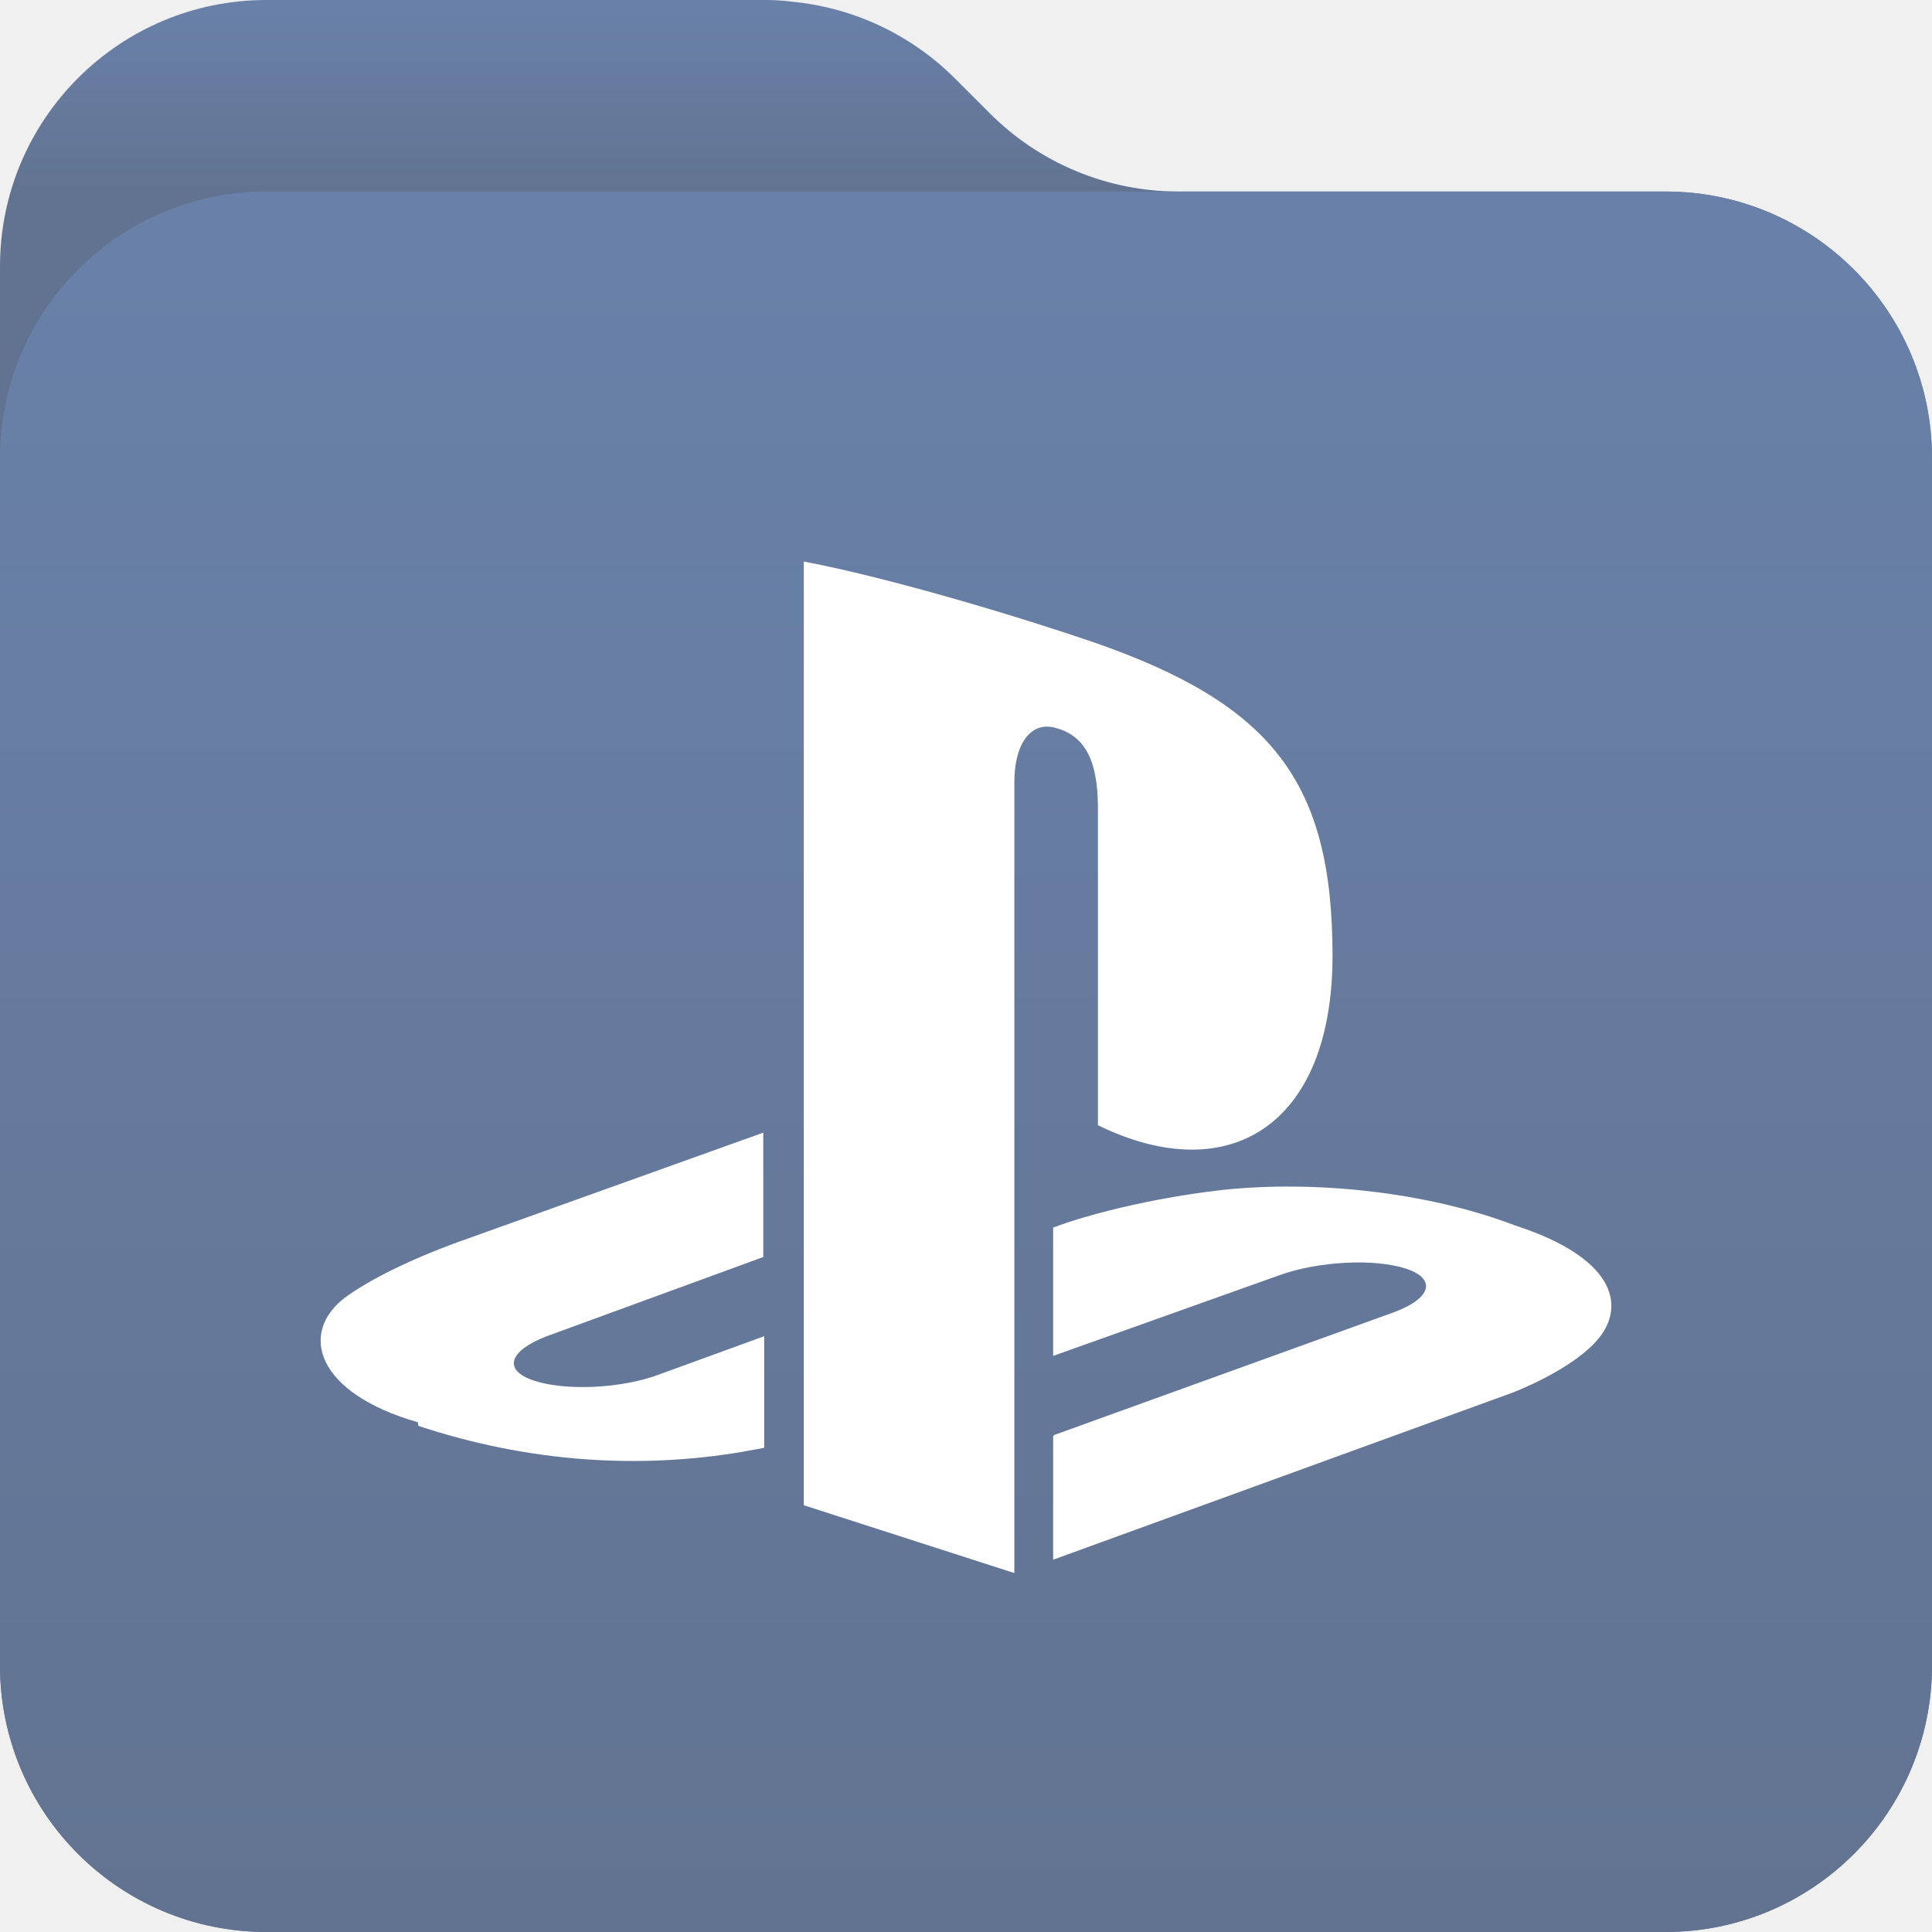
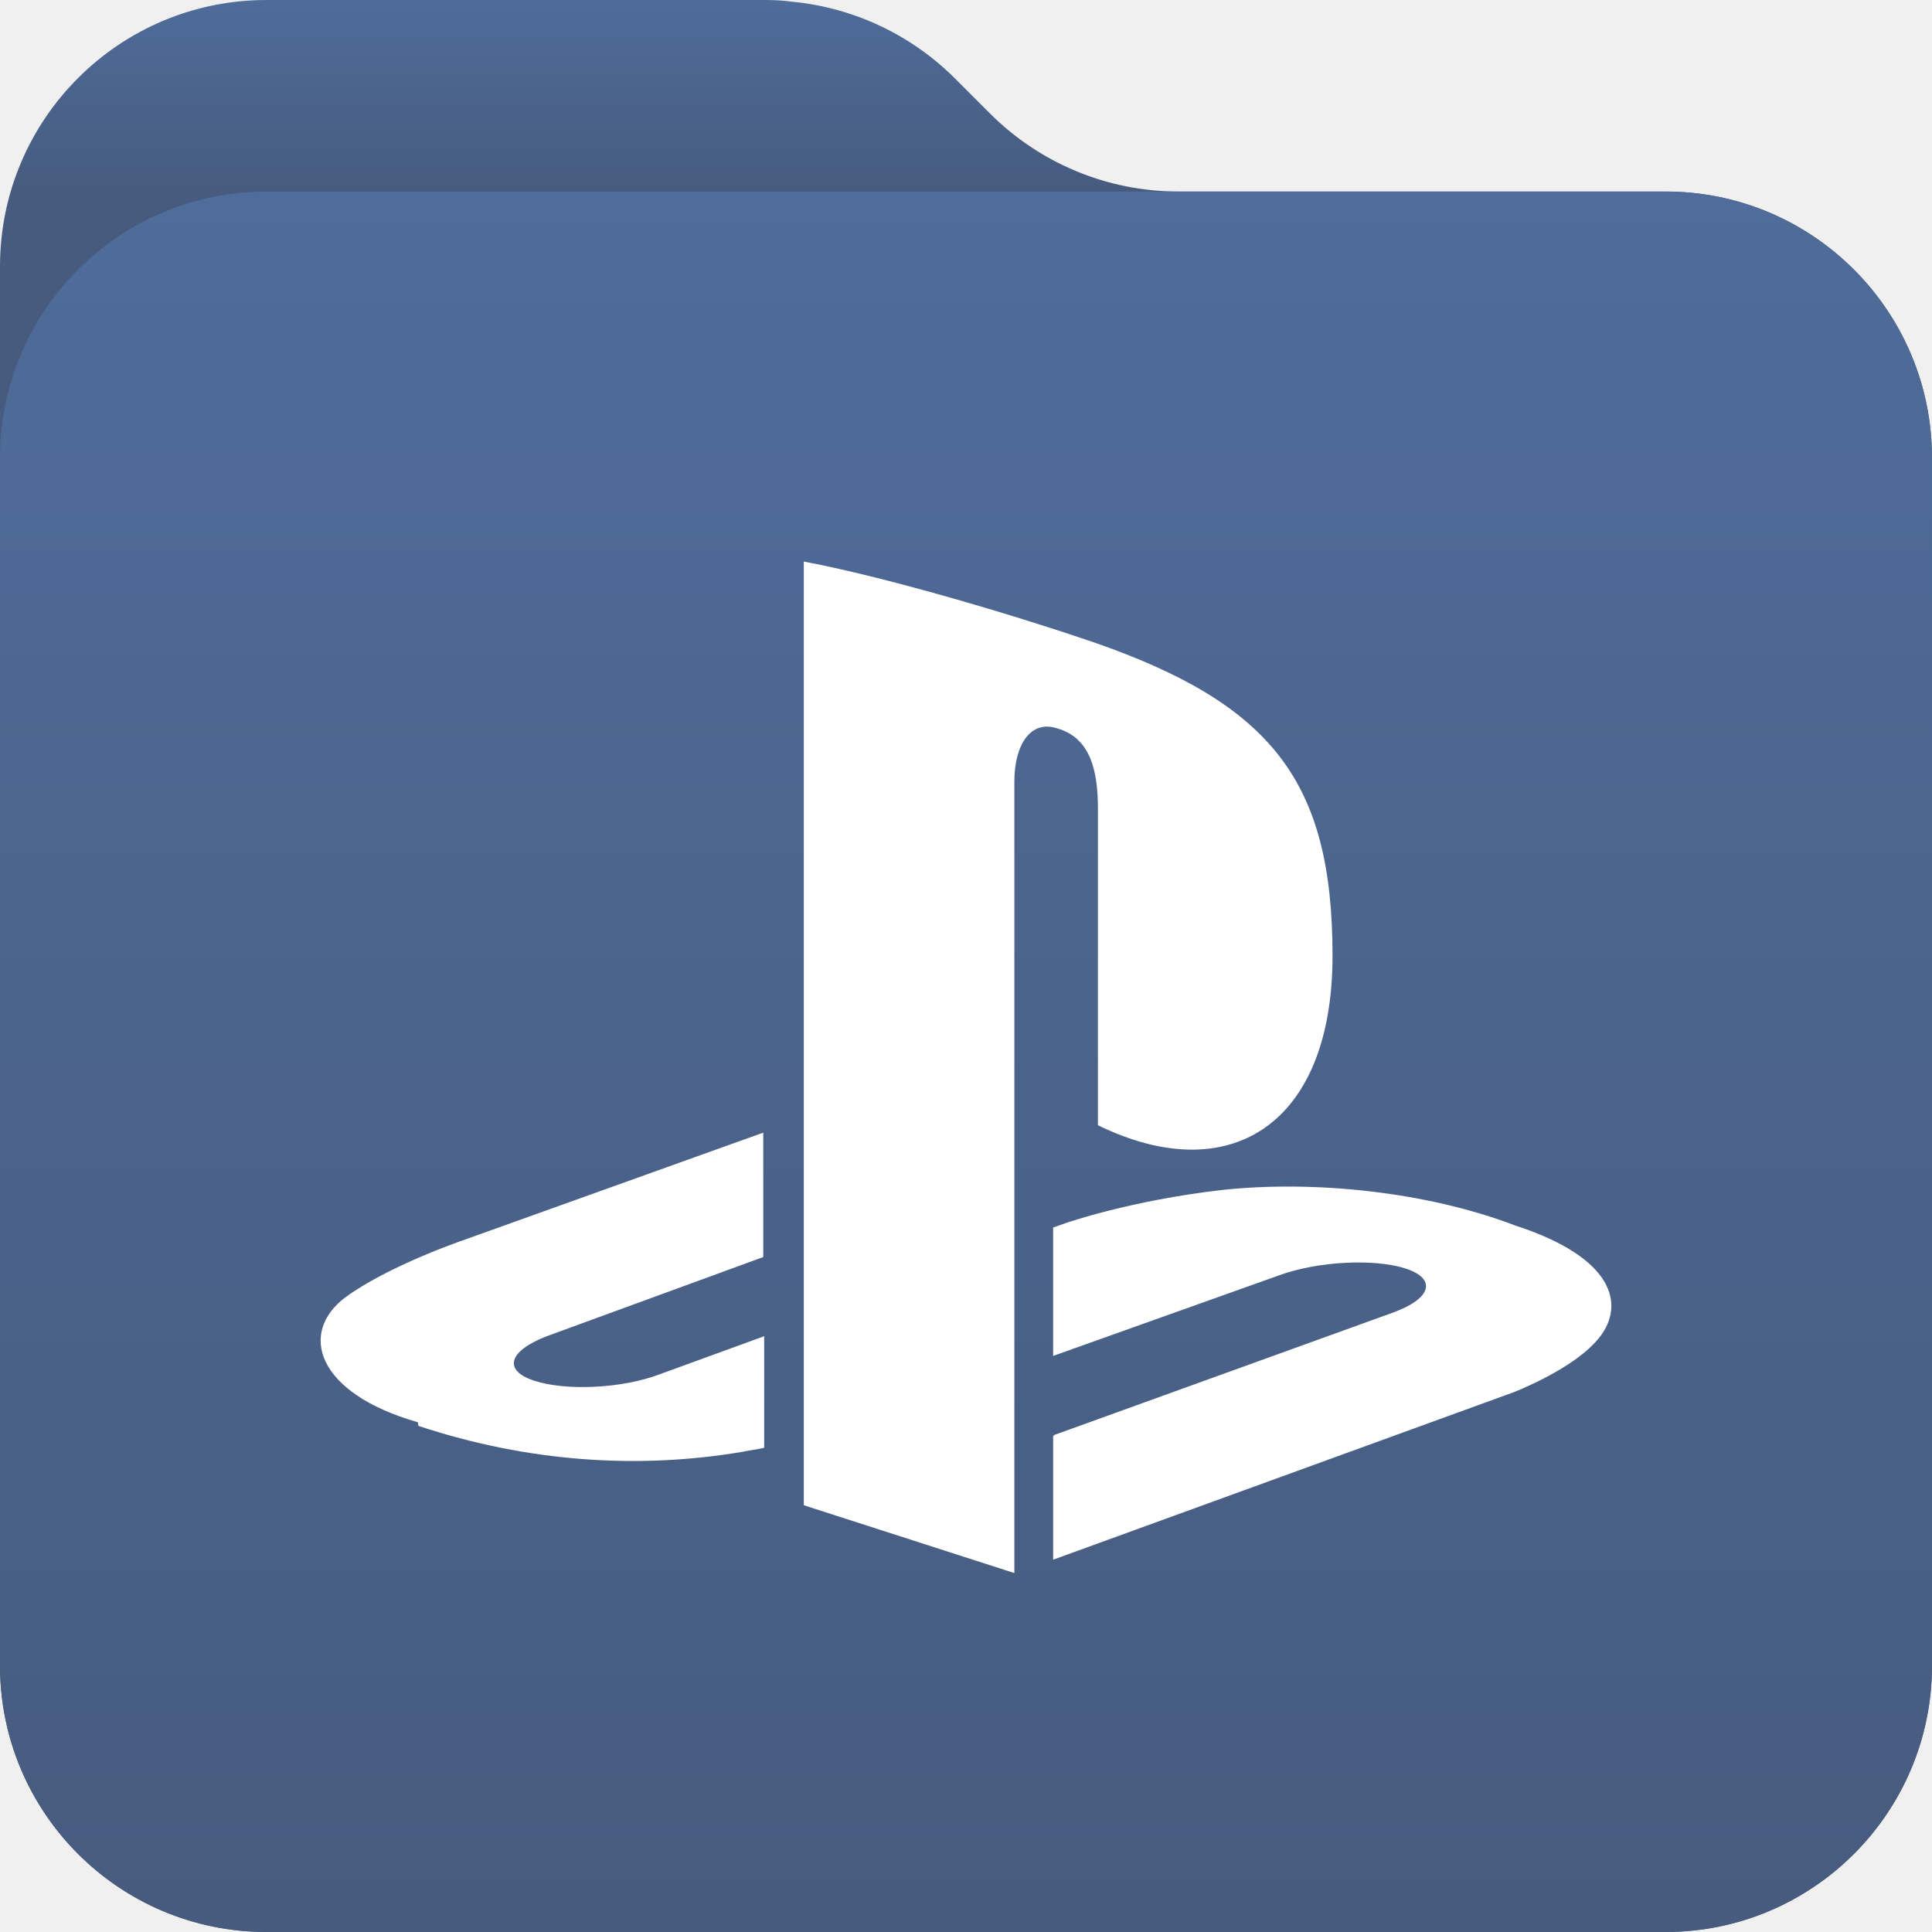
<svg xmlns="http://www.w3.org/2000/svg" xmlns:xlink="http://www.w3.org/1999/xlink" width="512" height="512" viewBox="0 0 135.467 135.467" version="1.1" id="svg1" xml:space="preserve">
  <defs id="defs1">
    <linearGradient id="linearGradient17">
      <stop style="stop-color:#e5e5e5;stop-opacity:1;" offset="0" id="stop17" />
      <stop style="stop-color:#a8a8a8;stop-opacity:1;" offset="1" id="stop18" />
    </linearGradient>
    <linearGradient id="linearGradient15">
      <stop style="stop-color:#e5e5e5;stop-opacity:1;" offset="0" id="stop15" />
      <stop style="stop-color:#a8a8a8;stop-opacity:1;" offset="1" id="stop16" />
    </linearGradient>
    <linearGradient xlink:href="#linearGradient15" id="linearGradient16" x1="55.033" y1="6.35" x2="55.033" y2="18.521" gradientUnits="userSpaceOnUse" />
    <linearGradient xlink:href="#linearGradient17" id="linearGradient18" x1="67.733" y1="18.521" x2="67.733" y2="129.117" gradientUnits="userSpaceOnUse" />
    <linearGradient data-orig="2b4c82,203860" x1="55.033" y1="6.35" x2="55.033" y2="18.521" gradientUnits="userSpaceOnUse" id="linearGradient16_tint">
-       <stop style="stop-color:#6981a9;stop-opacity:1;" offset="0" />
-       <stop style="stop-color:#627391;stop-opacity:1;" offset="1" />
+       <stop style="stop-color:#4f6c9a;stop-opacity:1;" offset="0" />
+       <stop style="stop-color:#475b7e;stop-opacity:1;" offset="1" />
    </linearGradient>
    <linearGradient data-orig="2b4c82,203860" x1="67.733" y1="18.521" x2="67.733" y2="129.117" gradientUnits="userSpaceOnUse" id="linearGradient18_tint">
-       <stop style="stop-color:#6981a9;stop-opacity:1;" offset="0" />
-       <stop style="stop-color:#627391;stop-opacity:1;" offset="1" />
+       <stop style="stop-color:#4f6c9a;stop-opacity:1;" offset="0" />
+       <stop style="stop-color:#475b7e;stop-opacity:1;" offset="1" />
    </linearGradient>
  </defs>
  <g id="layer1">
    <g id="g50" transform="matrix(1.103449,0,0,1.103449,-7.006964,-7.006964)">
      <path id="path46" style="display:inline;fill:url(#linearGradient16_tint);stroke-width:11.943;paint-order:stroke fill markers" d="M 23.283,6.35 C 13.931,6.35 6.35,13.931 6.35,23.283 v 88.9 c -4.4e-6,9.352 7.581,16.933 16.933,16.933 h 88.9 c 9.352,0 16.933,-7.581 16.933,-16.933 V 35.454 c 0,-9.352 -7.581,-16.933 -16.933,-16.933 H 81.206 c -4.482,-0.007 -8.778,-1.79 -11.947,-4.959 h -5.17e-4 L 67.006,11.31 C 64.233,8.55 60.589,6.836 56.694,6.459 56.144,6.386 55.589,6.35 55.033,6.35 h -0.009 z" />
      <path id="path50" style="display:inline;fill:url(#linearGradient18_tint);stroke-width:11.943;paint-order:stroke fill markers" d="m 23.283,18.521 c -9.352,-1e-6 -16.933,7.581 -16.933,16.933 v 76.729 c -4.4e-6,9.352 7.581,16.933 16.933,16.933 h 88.9 c 9.352,0 16.933,-7.581 16.933,-16.933 V 35.454 c 0,-9.352 -7.581,-16.933 -16.933,-16.933 z" />
    </g>
    <path d="m 56.361,39.376 v 66.168 l 14.763,4.755 V 54.806 c 0,-2.602 1.146,-4.34 2.994,-3.737 2.398,0.678 2.866,3.069 2.866,5.675 v 22.154 c 9.205,4.499 16.449,-0.008 16.449,-11.886 0,-12.206 -4.246,-17.629 -16.735,-21.973 C 71.769,43.35 62.64,40.567 56.373,39.376 Z m 17.557,61.243 23.742,-8.579 c 2.696,-0.973 3.115,-2.357 0.928,-3.085 -2.21,-0.724 -6.173,-0.524 -8.888,0.463 l -15.857,5.656 v -9.001 l 0.905,-0.321 c 0,0 4.529,-1.584 10.985,-2.319 6.396,-0.678 14.273,0.114 20.502,2.493 6.969,2.266 7.693,5.551 5.943,7.813 -1.753,2.263 -6.116,3.907 -6.116,3.907 l -32.218,11.716 v -8.658 z M 29.298,99.725 c -7.165,-2.055 -8.349,-6.29 -5.098,-8.749 3.02,-2.21 8.145,-3.967 8.145,-3.967 l 21.174,-7.591 v 8.722 l -15.178,5.551 c -2.658,1.022 -3.111,2.383 -0.901,3.115 2.21,0.735 6.173,0.566 8.835,-0.452 l 7.308,-2.662 v 7.821 c -0.453,0.114 -0.965,0.165 -1.471,0.275 -7.312,1.248 -15.069,0.74 -22.769,-1.806 z" id="path1" style="fill:#ffffff;stroke-width:3.771" />
  </g>
</svg>
